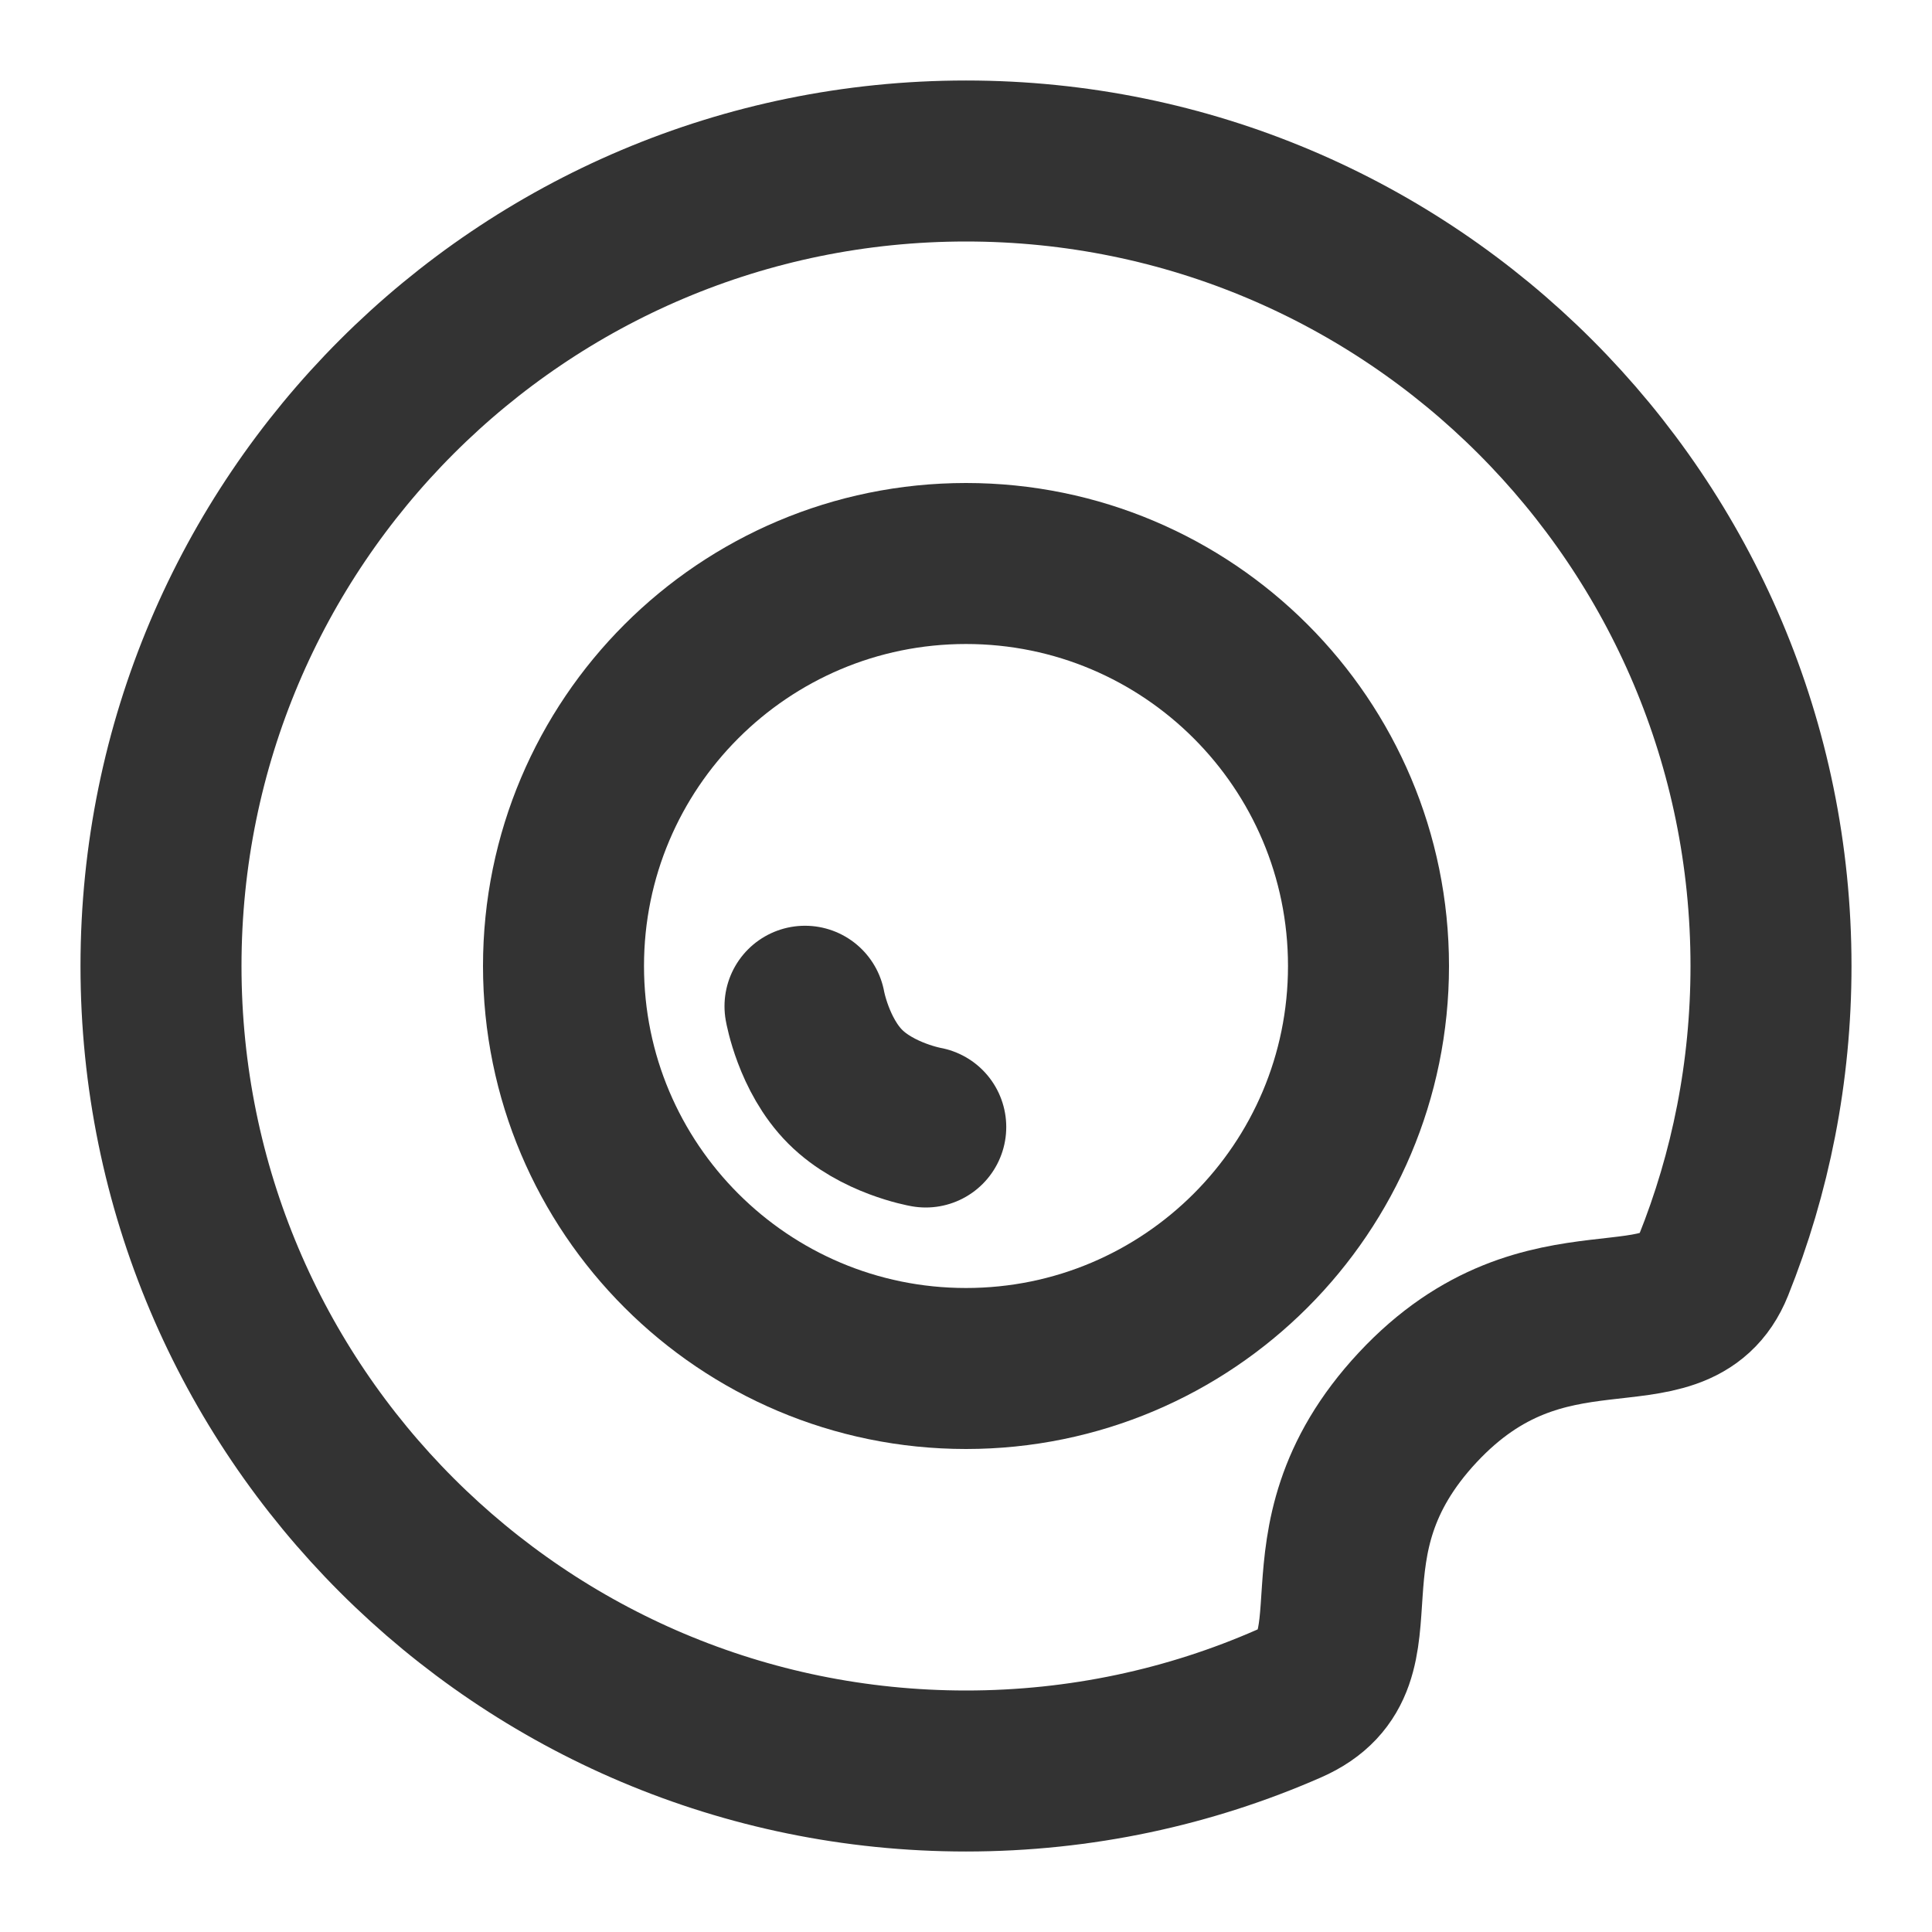
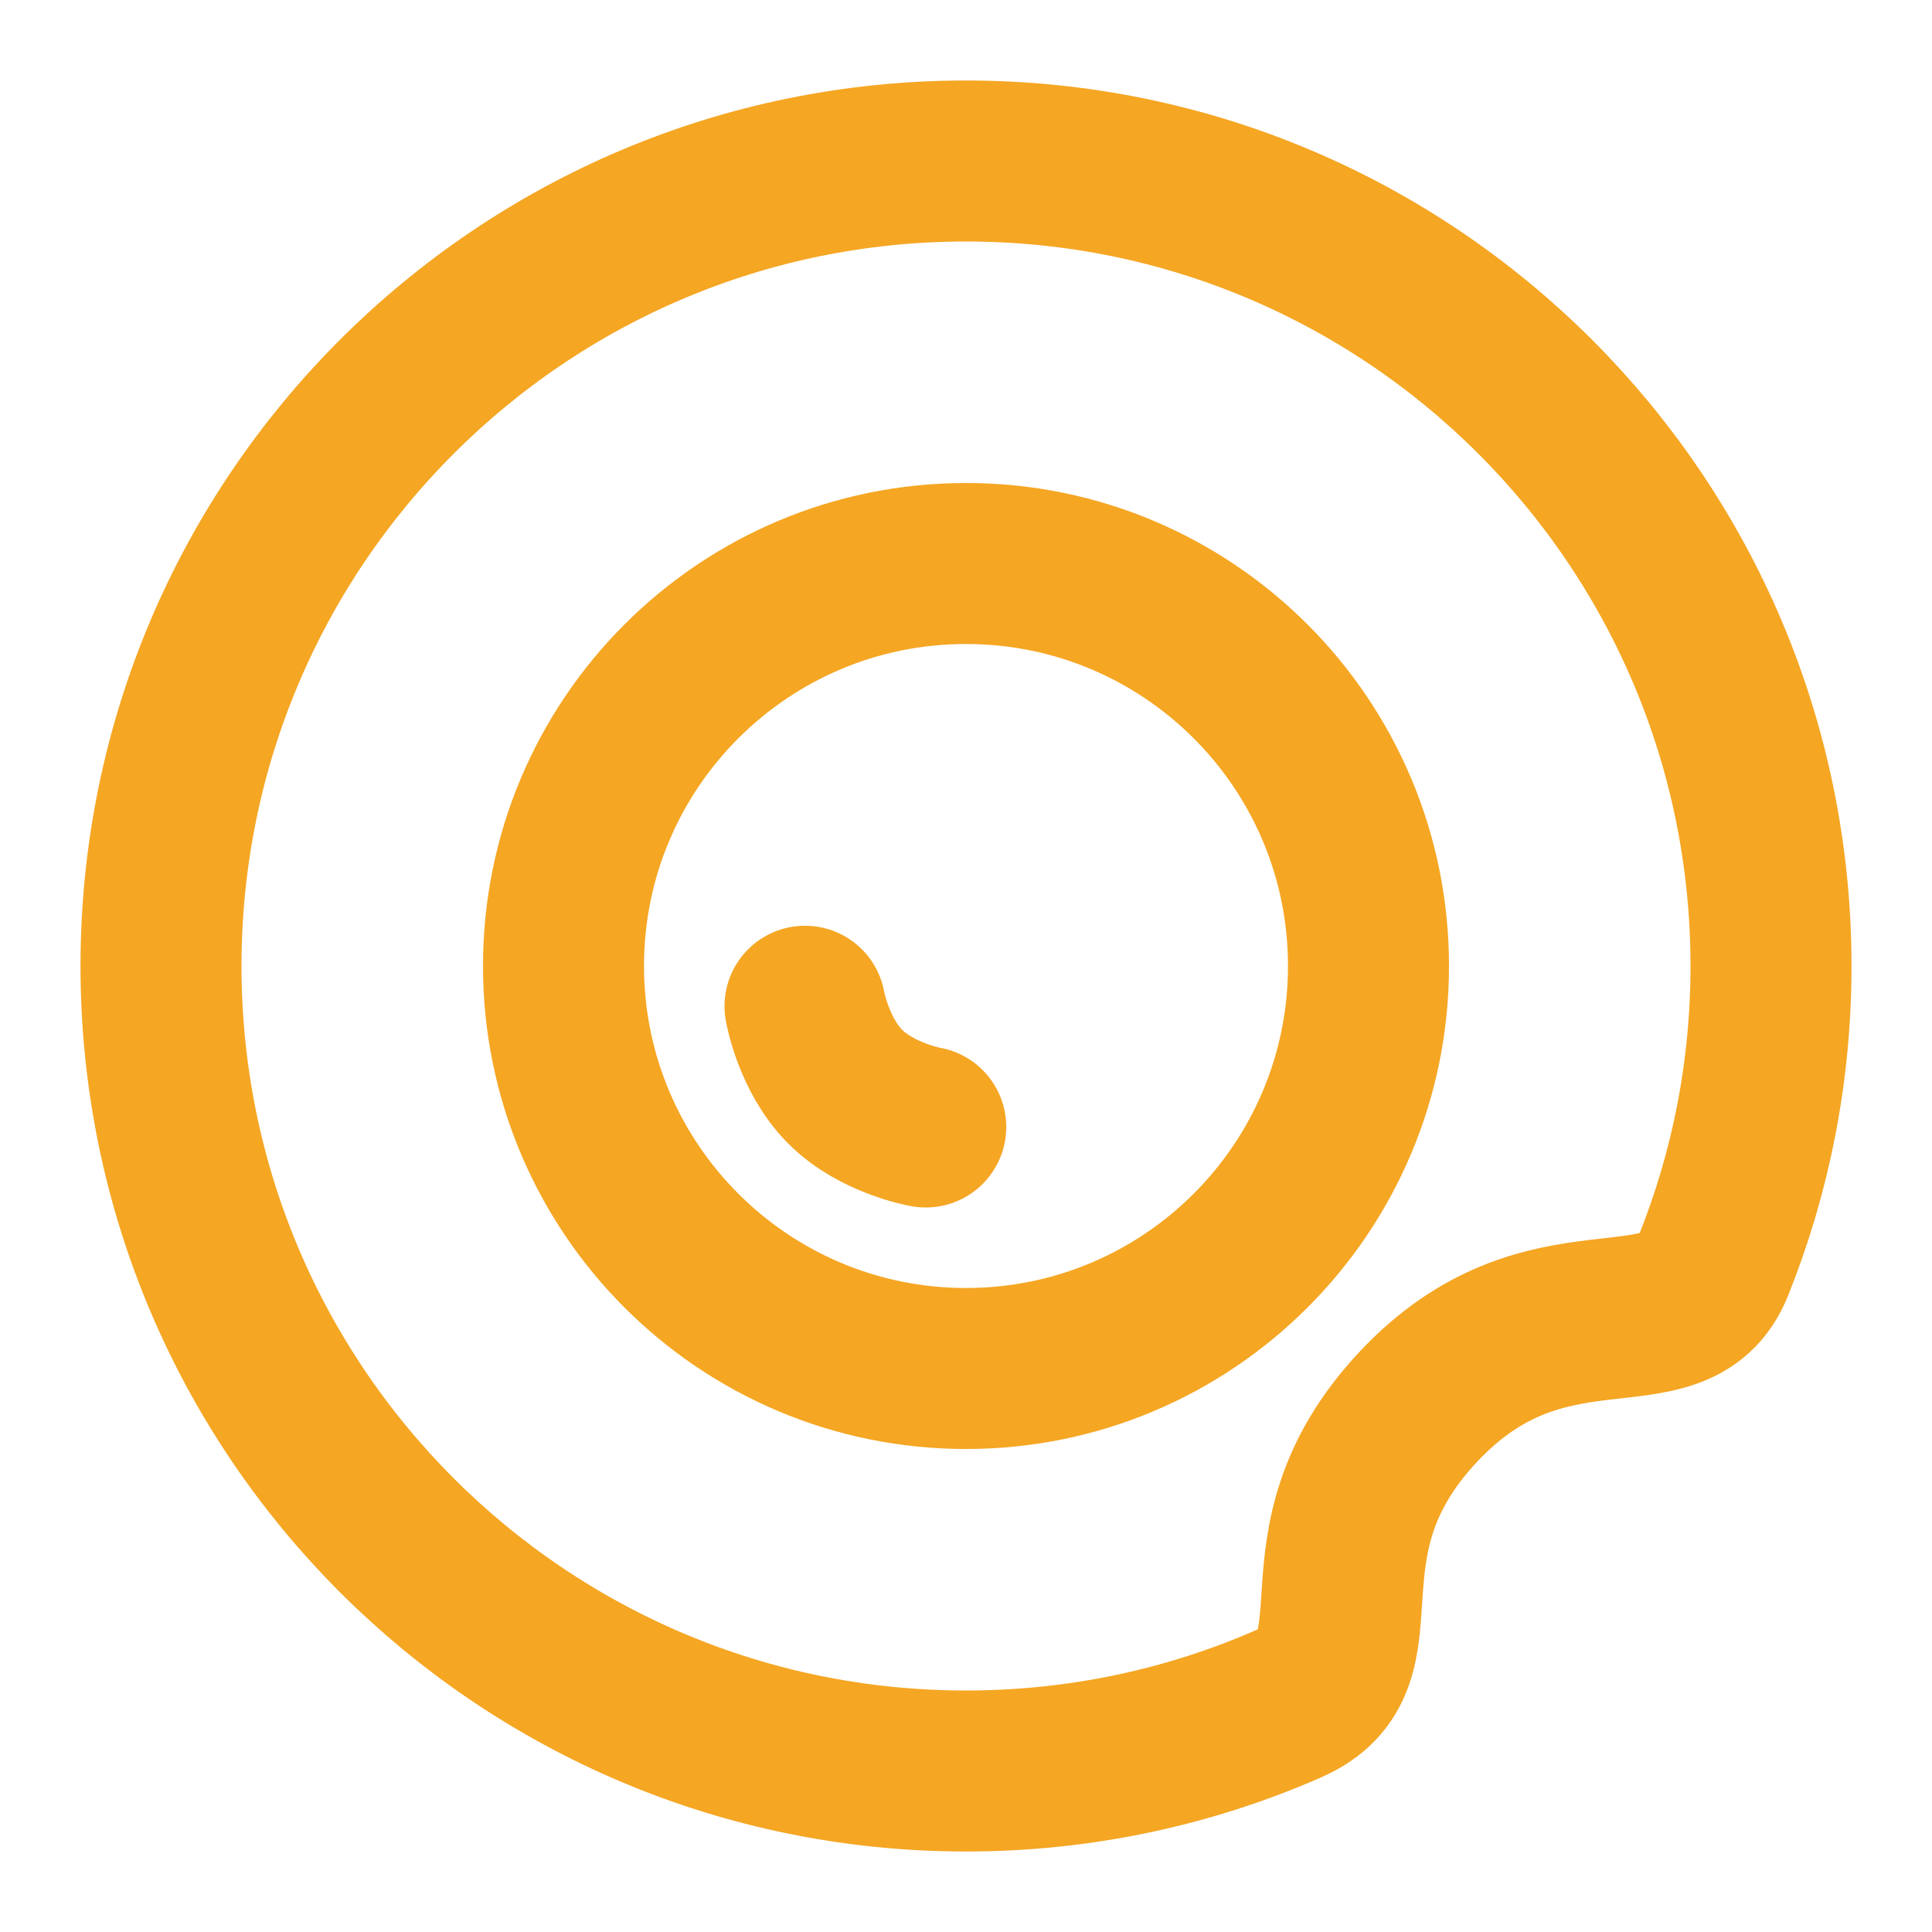
- <svg xmlns="http://www.w3.org/2000/svg" width="24" height="24" viewBox="0 0 48 48" fill="none">
-   <circle cx="24" cy="24" r="10" fill="none" stroke="#333" stroke-width="4" stroke-linecap="round" stroke-linejoin="round" />
-   <path d="M44 24C44 26.633 43.492 29.146 42.567 31.448C41.631 33.779 38.438 31.519 35.221 34.969C32.005 38.42 34.511 41.236 32.017 42.328C29.563 43.404 26.851 44 24 44C12.954 44 4 35.046 4 24C4 12.954 12.954 4 24 4C35.046 4 44 12.954 44 24Z" stroke="#333" stroke-width="4" />
-   <path d="M20 25C20 25 20.211 26.211 21 27C21.789 27.789 23 28 23 28" stroke="#333" stroke-width="4" stroke-linecap="round" />
+ <svg xmlns="http://www.w3.org/2000/svg" width="48" height="48" viewBox="0 0 48 48" fill="none">
+   <circle cx="24" cy="24" r="10" fill="none" stroke="#f5a623" stroke-width="4" stroke-linecap="round" stroke-linejoin="round" />
+   <path d="M44 24C44 26.633 43.492 29.146 42.567 31.448C41.631 33.779 38.438 31.519 35.221 34.969C32.005 38.42 34.511 41.236 32.017 42.328C29.563 43.404 26.851 44 24 44C12.954 44 4 35.046 4 24C4 12.954 12.954 4 24 4C35.046 4 44 12.954 44 24Z" stroke="#f5a623" stroke-width="4" />
+   <path d="M20 25C20 25 20.211 26.211 21 27C21.789 27.789 23 28 23 28" stroke="#f5a623" stroke-width="4" stroke-linecap="round" />
</svg>
